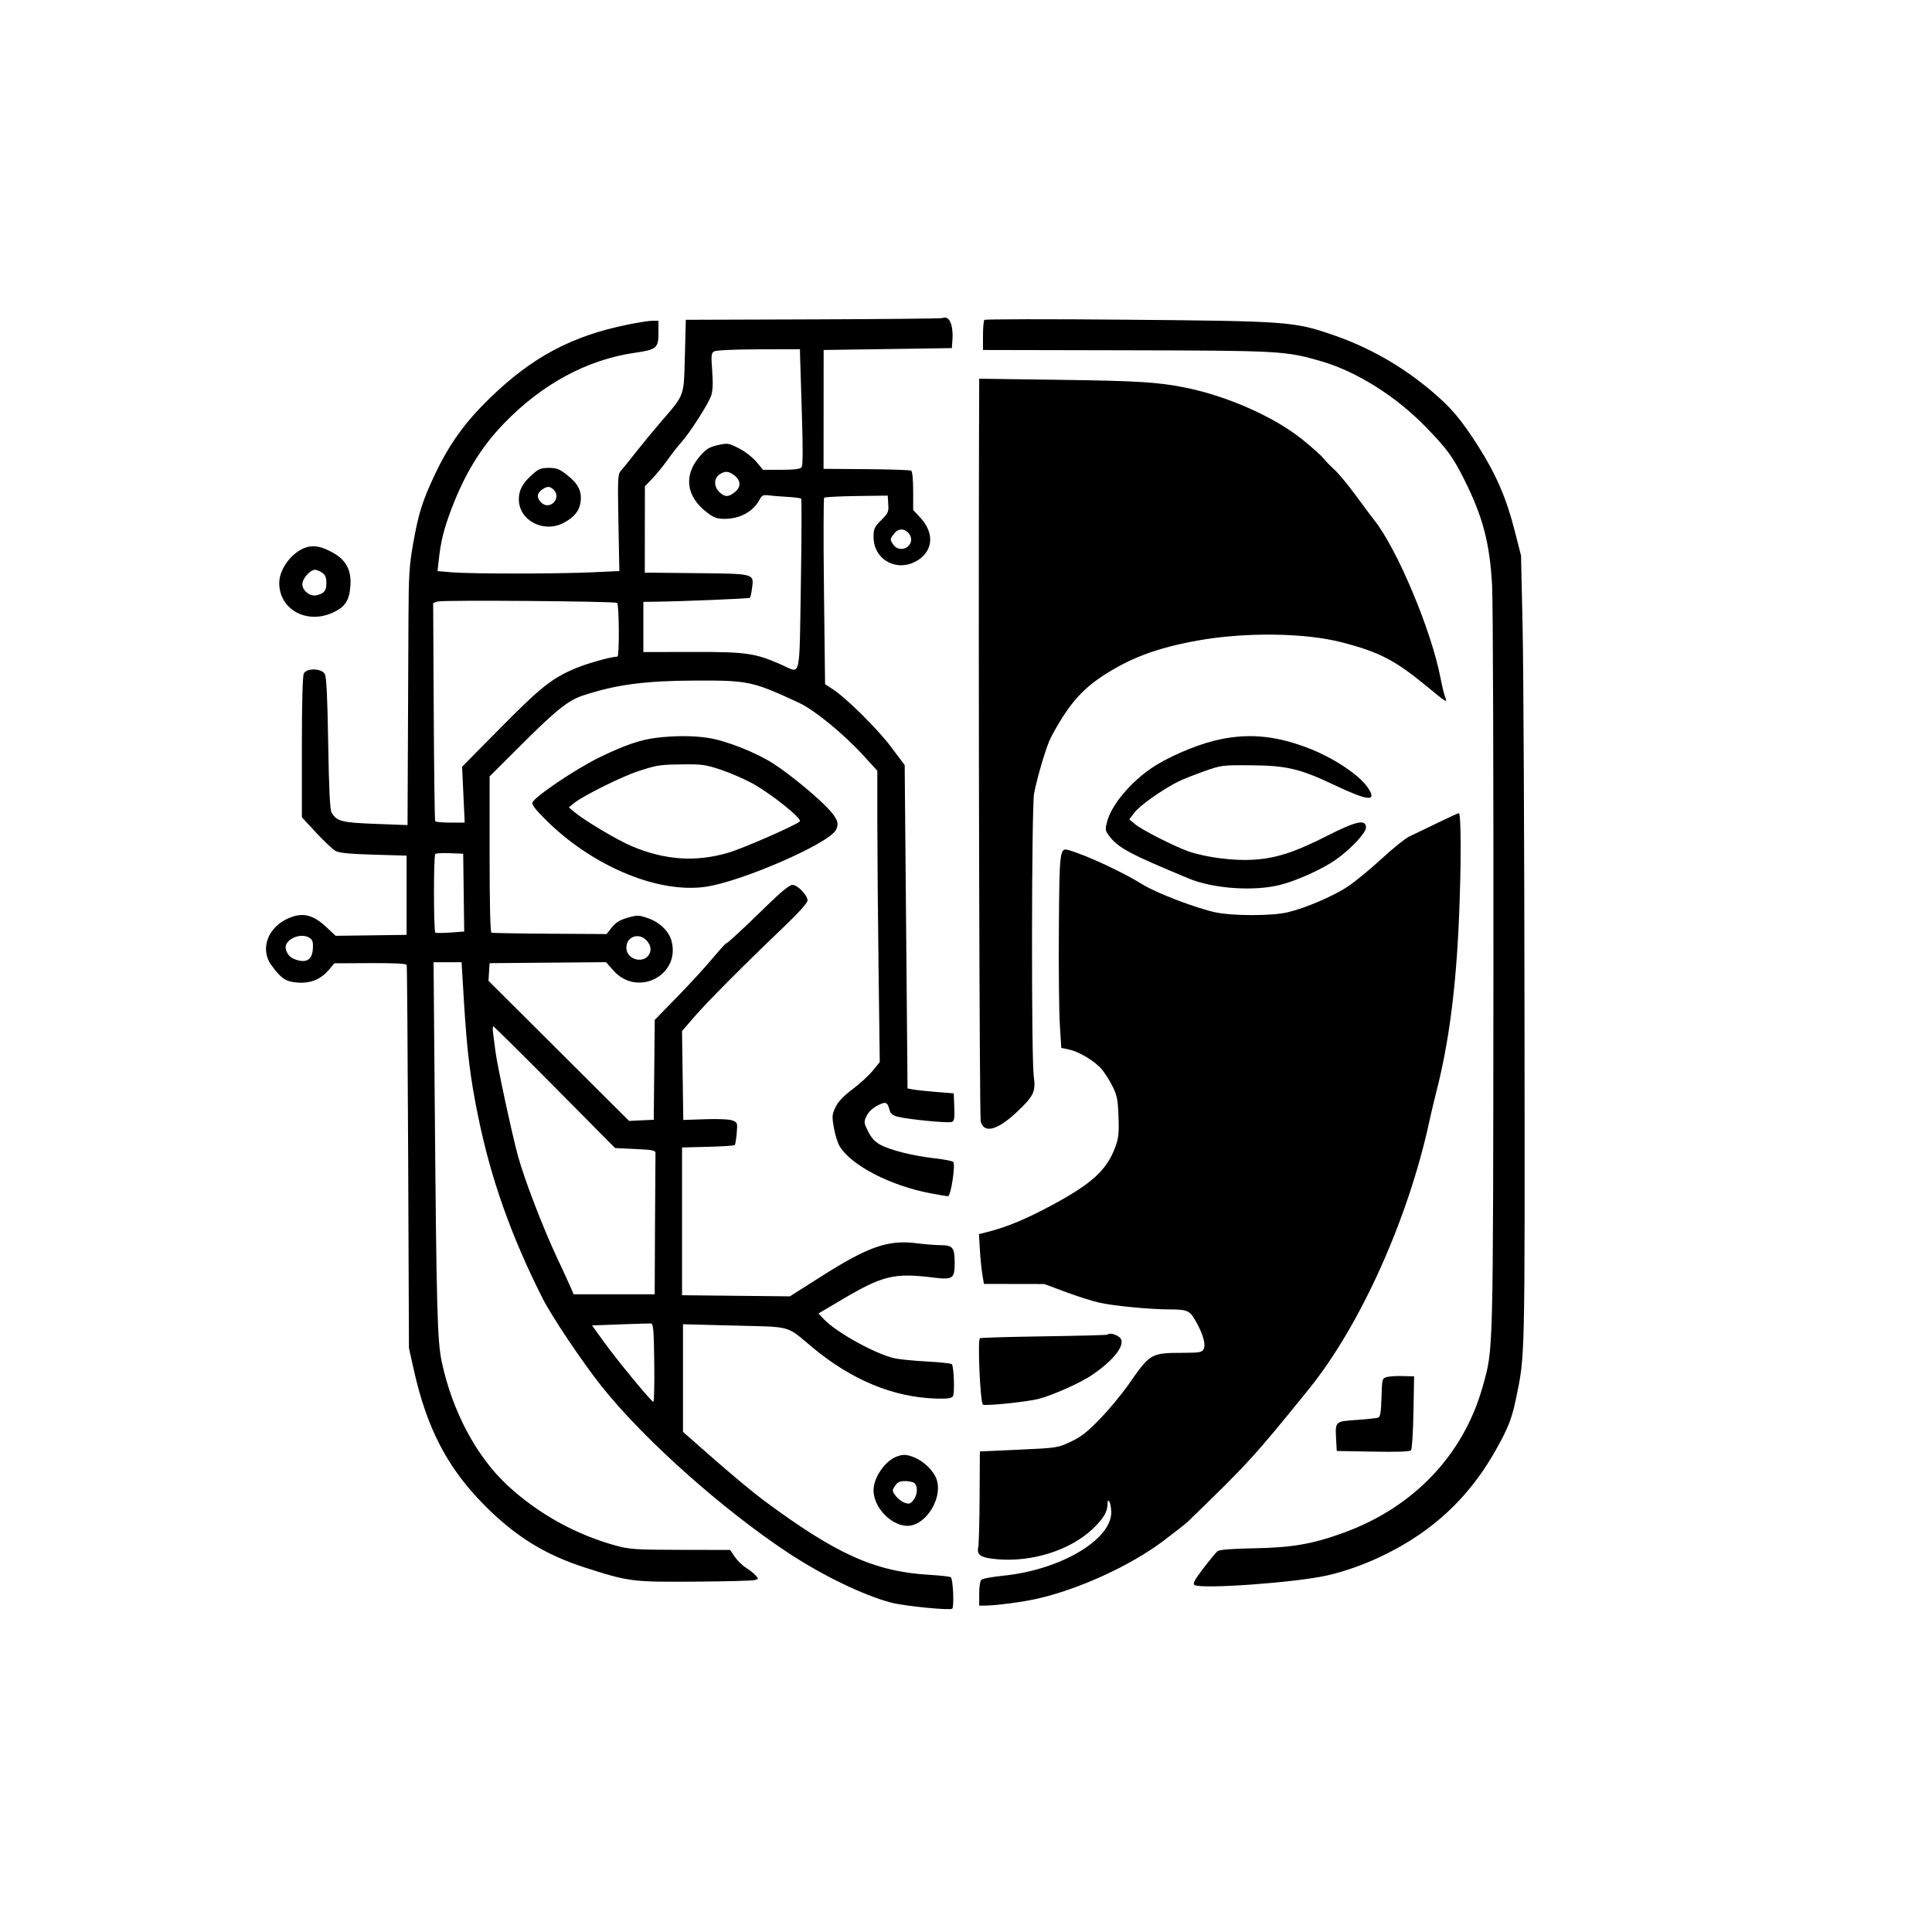
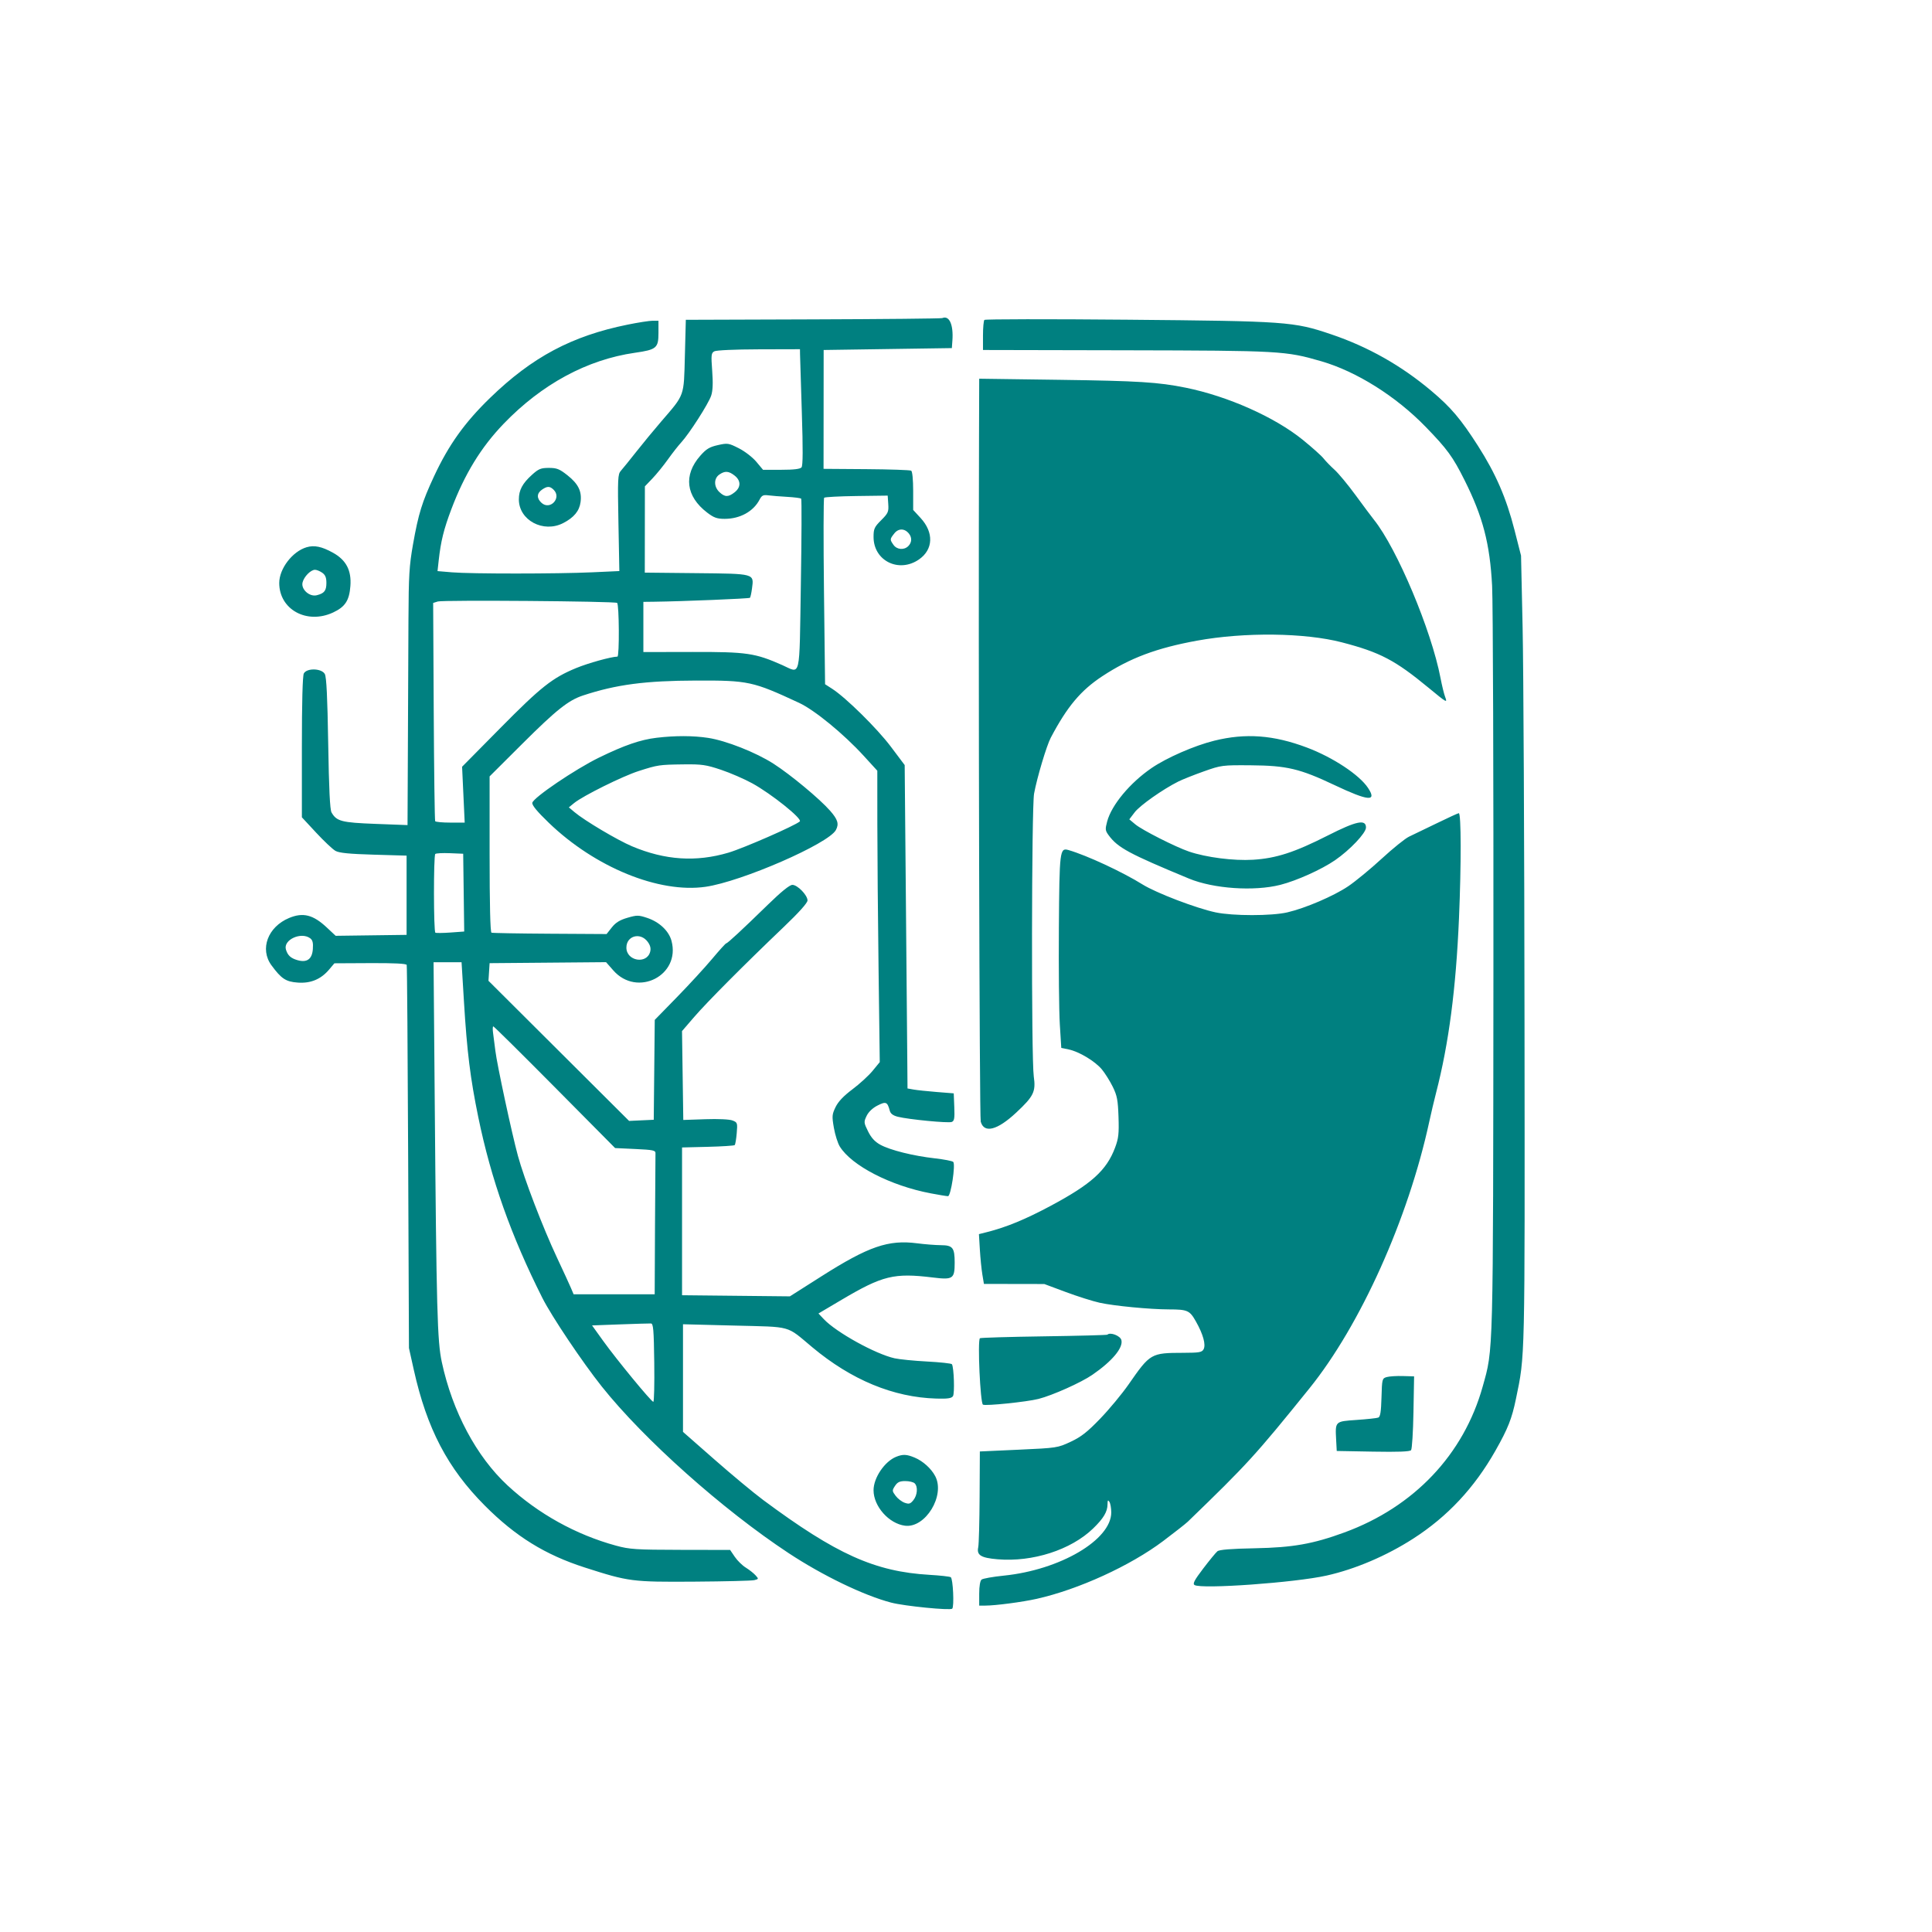
<svg xmlns="http://www.w3.org/2000/svg" id="svg" version="1.1" width="1024" height="1024">
-   <path d="M499.418 168.595 C 498.823 168.848,467.998 169.155,430.918 169.277 L 363.500 169.500 363.000 188.578 C 362.425 210.504,363.043 208.796,350.376 223.500 C 346.585 227.900,340.651 235.100,337.187 239.500 C 333.724 243.900,330.082 248.400,329.095 249.500 C 327.438 251.345,327.337 253.480,327.783 277.088 L 328.266 302.677 313.883 303.335 C 295.358 304.182,249.559 304.191,239.598 303.349 L 231.894 302.698 232.512 297.099 C 233.640 286.874,235.184 280.603,239.182 270.000 C 246.225 251.322,254.913 237.112,266.925 224.625 C 287.132 203.617,311.185 190.603,336.500 186.980 C 347.951 185.342,349.000 184.460,349.000 176.477 L 349.000 170.000 345.907 170.000 C 344.206 170.000,338.243 170.927,332.657 172.060 C 303.079 178.059,282.121 189.214,259.804 210.838 C 246.280 223.943,237.853 235.724,230.071 252.407 C 223.696 266.073,221.777 272.282,218.900 288.545 C 216.916 299.756,216.592 305.135,216.489 328.500 C 216.424 343.350,216.287 373.908,216.185 396.407 L 216.000 437.315 198.988 436.673 C 181.019 435.994,178.399 435.311,175.716 430.608 C 174.876 429.135,174.345 418.107,173.953 394.000 C 173.555 369.501,173.036 358.848,172.161 357.250 C 170.488 354.192,162.622 353.969,161.035 356.934 C 160.375 358.168,160.000 372.325,160.000 396.028 L 160.000 433.187 167.571 441.343 C 171.735 445.829,176.347 450.171,177.821 450.991 C 179.791 452.087,185.133 452.616,198.000 452.991 L 215.500 453.500 215.500 474.500 L 215.500 495.500 196.706 495.749 L 177.912 495.998 173.158 491.551 C 165.944 484.803,160.609 483.466,153.218 486.553 C 141.951 491.259,137.560 503.017,143.864 511.600 C 149.148 518.794,151.492 520.336,157.842 520.795 C 164.696 521.291,170.122 519.020,174.490 513.829 L 177.233 510.570 196.220 510.472 C 208.817 510.408,215.326 510.732,215.562 511.437 C 215.757 512.022,216.105 557.950,216.335 613.500 L 216.753 714.500 219.313 726.000 C 226.261 757.215,237.248 778.215,257.000 798.037 C 273.263 814.358,288.962 824.070,310.000 830.826 C 333.303 838.309,334.965 838.523,367.955 838.307 C 384.155 838.201,398.493 837.842,399.817 837.510 C 402.151 836.924,402.170 836.845,400.428 834.920 C 399.440 833.829,397.124 832.004,395.282 830.866 C 393.440 829.727,390.818 827.155,389.455 825.149 L 386.977 821.502 360.738 821.452 C 336.987 821.407,333.742 821.195,326.500 819.223 C 305.288 813.444,285.209 802.301,269.051 787.341 C 252.543 772.057,239.790 748.149,234.166 721.943 C 231.773 710.790,231.347 695.016,230.408 582.750 L 229.800 510.000 237.219 510.000 L 244.637 510.000 245.898 530.750 C 247.519 557.432,249.270 571.560,253.505 592.145 C 260.284 625.096,270.902 655.041,287.476 687.953 C 292.378 697.686,308.681 721.986,318.996 734.933 C 341.318 762.953,383.002 800.114,418.000 823.197 C 436.088 835.126,457.955 845.674,472.378 849.428 C 479.437 851.265,503.666 853.667,504.700 852.633 C 505.819 851.514,505.123 836.694,503.917 835.948 C 503.333 835.588,498.276 835.025,492.678 834.697 C 463.676 832.998,443.272 823.818,404.500 795.026 C 399.550 791.350,387.963 781.723,378.750 773.634 L 362.000 758.926 362.000 730.403 L 362.000 701.880 389.250 702.579 C 420.250 703.374,416.473 702.325,430.500 714.043 C 451.285 731.407,473.528 740.615,496.282 741.274 C 502.264 741.448,504.301 741.153,505.089 740.000 C 506.056 738.586,505.610 724.796,504.542 723.068 C 504.284 722.650,498.378 722.004,491.419 721.632 C 484.459 721.260,476.680 720.490,474.132 719.920 C 464.019 717.659,443.249 706.175,436.649 699.195 L 433.798 696.180 446.068 688.919 C 467.809 676.054,473.853 674.577,494.441 677.102 C 505.101 678.410,506.000 677.799,506.000 669.243 C 506.000 661.310,504.976 660.006,498.715 659.969 C 495.847 659.952,490.164 659.505,486.087 658.976 C 470.829 656.996,460.351 660.610,435.393 676.464 L 418.659 687.094 390.080 686.797 L 361.500 686.500 361.500 647.340 L 361.500 608.180 375.168 607.840 C 382.686 607.653,389.097 607.239,389.416 606.919 C 389.735 606.599,390.214 603.773,390.480 600.638 C 390.946 595.165,390.856 594.895,388.233 593.875 C 386.626 593.250,380.692 592.975,373.828 593.208 L 362.157 593.604 361.820 570.052 L 361.482 546.500 367.949 539.000 C 374.779 531.079,394.199 511.564,415.322 491.394 C 423.452 483.630,428.000 478.556,428.000 477.250 C 428.000 474.460,422.697 469.000,419.989 469.000 C 418.536 469.000,414.118 472.566,407.083 479.419 C 393.102 493.038,385.639 499.961,384.915 499.982 C 384.594 499.992,381.222 503.712,377.422 508.250 C 373.622 512.788,365.231 521.914,358.774 528.532 L 347.034 540.563 346.767 567.032 L 346.500 593.500 339.966 593.805 L 333.431 594.111 296.164 556.976 L 258.897 519.841 259.198 515.171 L 259.500 510.500 290.361 510.235 L 321.222 509.971 325.072 514.344 C 337.767 528.767,360.849 517.009,355.903 498.639 C 354.490 493.392,349.451 488.643,343.037 486.512 C 338.421 484.979,337.602 484.974,332.542 486.445 C 328.517 487.615,326.312 488.978,324.276 491.555 L 321.500 495.069 291.500 494.891 C 275.000 494.793,261.050 494.546,260.500 494.343 C 259.855 494.106,259.500 479.316,259.500 452.737 L 259.500 411.500 276.895 394.164 C 294.844 376.276,301.260 371.171,309.000 368.621 C 326.636 362.810,341.957 360.790,369.000 360.707 C 396.701 360.622,398.957 361.110,423.500 372.510 C 431.723 376.330,447.193 389.008,457.789 400.612 L 464.993 408.500 465.008 436.500 C 465.016 451.900,465.308 486.649,465.657 513.719 L 466.291 562.938 462.503 567.562 C 460.419 570.105,455.615 574.504,451.827 577.339 C 447.141 580.846,444.278 583.859,442.871 586.767 C 440.979 590.674,440.902 591.618,441.974 597.770 C 442.618 601.471,444.030 605.931,445.111 607.680 C 451.385 617.830,472.019 628.461,493.278 632.493 C 497.647 633.322,501.778 634.000,502.459 634.000 C 503.980 634.000,506.552 617.152,505.232 615.832 C 504.747 615.347,500.334 614.494,495.425 613.937 C 483.970 612.637,471.850 609.613,466.615 606.751 C 463.701 605.157,461.801 603.089,460.104 599.667 C 457.814 595.049,457.780 594.686,459.320 591.455 C 460.332 589.334,462.484 587.283,465.101 585.948 C 469.587 583.660,470.348 583.986,471.615 588.740 C 472.024 590.275,473.359 591.270,475.856 591.900 C 481.543 593.336,502.588 595.372,504.432 594.664 C 505.803 594.138,506.038 592.778,505.794 586.764 L 505.500 579.500 496.500 578.782 C 491.550 578.387,486.038 577.805,484.250 577.487 L 481.000 576.909 480.897 563.705 C 480.841 556.442,480.503 517.875,480.147 478.000 L 479.500 405.500 472.173 395.754 C 464.917 386.104,448.338 369.751,441.072 365.078 L 437.306 362.656 436.726 313.578 C 436.407 286.585,436.451 264.189,436.823 263.809 C 437.195 263.430,444.925 263.021,454.000 262.902 L 470.500 262.684 470.798 267.177 C 471.069 271.268,470.735 272.030,467.048 275.717 C 463.424 279.340,463.000 280.275,463.004 284.632 C 463.013 297.298,476.527 303.914,487.162 296.459 C 494.683 291.188,495.001 282.211,487.938 274.548 L 484.000 270.276 484.000 260.197 C 484.000 254.262,483.570 249.852,482.954 249.472 C 482.379 249.116,471.691 248.752,459.204 248.663 L 436.500 248.500 436.526 217.000 L 436.552 185.500 470.526 185.000 L 504.500 184.500 504.791 180.500 C 505.405 172.055,503.131 167.017,499.418 168.595 M521.750 169.556 C 521.337 169.984,521.000 173.746,521.000 177.917 L 521.001 185.500 596.750 185.660 C 678.710 185.834,681.364 185.983,700.294 191.468 C 718.968 196.880,739.886 210.021,755.617 226.225 C 767.086 238.039,770.015 242.053,776.243 254.500 C 785.968 273.934,789.667 288.116,790.849 310.500 C 791.314 319.300,791.625 411.775,791.541 516.000 C 791.375 721.158,791.547 714.534,785.854 734.908 C 775.789 770.925,749.472 798.697,712.588 812.224 C 695.938 818.331,685.211 820.227,665.123 820.613 C 652.368 820.858,646.285 821.348,645.242 822.214 C 644.415 822.901,641.039 827.008,637.739 831.342 C 633.061 837.488,632.045 839.414,633.121 840.096 C 636.736 842.385,686.421 838.828,703.133 835.082 C 718.312 831.681,734.820 824.643,749.000 815.528 C 767.221 803.816,781.457 788.590,792.620 768.875 C 799.252 757.162,801.303 751.984,803.474 741.472 C 808.349 717.873,808.209 724.010,808.024 541.500 C 807.929 447.450,807.475 353.400,807.016 332.500 L 806.181 294.500 802.711 280.894 C 798.395 263.969,792.798 251.076,783.358 236.311 C 774.275 222.104,769.040 215.933,758.644 207.178 C 742.651 193.709,725.110 183.806,705.500 177.174 C 685.657 170.463,682.040 170.204,597.500 169.449 C 556.250 169.080,522.163 169.128,521.750 169.556 M424.036 187.795 C 424.055 189.283,424.481 203.083,424.981 218.463 C 425.619 238.082,425.572 246.810,424.823 247.713 C 424.087 248.600,420.749 249.000,414.089 249.000 L 404.424 249.000 400.862 244.740 C 398.892 242.383,394.752 239.190,391.596 237.593 C 386.147 234.836,385.647 234.761,380.473 235.919 C 376.054 236.908,374.336 237.947,371.160 241.556 C 362.132 251.812,363.505 263.063,374.839 271.708 C 378.378 274.407,380.048 275.000,384.110 275.000 C 392.228 275.000,399.323 271.088,402.589 264.812 C 403.763 262.556,404.511 262.191,407.244 262.544 C 409.035 262.776,413.552 263.137,417.282 263.348 C 421.012 263.559,424.322 263.988,424.636 264.303 C 424.950 264.617,424.875 285.152,424.468 309.937 C 423.627 361.187,424.621 356.933,414.531 352.471 C 400.213 346.139,395.814 345.495,367.250 345.552 L 341.000 345.604 341.000 332.302 L 341.000 319.000 346.750 318.929 C 361.696 318.743,397.043 317.290,397.490 316.844 C 397.766 316.568,398.254 314.353,398.574 311.921 C 399.628 303.921,400.299 304.107,369.127 303.784 L 341.754 303.500 341.779 280.637 L 341.805 257.775 345.765 253.637 C 347.943 251.362,351.650 246.800,354.003 243.500 C 356.356 240.200,359.529 236.150,361.053 234.500 C 365.336 229.863,375.536 213.940,376.931 209.711 C 377.802 207.070,377.968 203.090,377.480 196.573 C 376.850 188.174,376.962 187.120,378.581 186.214 C 379.630 185.627,389.501 185.182,402.192 185.148 L 424.000 185.091 424.036 187.795 M518.905 231.112 C 518.529 351.888,519.126 592.049,519.809 594.500 C 521.578 600.855,528.574 599.077,538.585 589.727 C 547.912 581.016,549.075 578.621,547.917 570.500 C 546.579 561.117,546.729 427.939,548.085 420.615 C 549.658 412.118,554.709 395.206,556.929 391.000 C 565.642 374.492,572.805 365.944,584.235 358.414 C 598.865 348.776,613.016 343.464,634.466 339.558 C 659.640 334.974,691.588 335.349,711.231 340.458 C 731.469 345.722,739.428 349.894,757.177 364.545 C 766.940 372.604,767.243 372.770,765.938 369.337 C 765.357 367.809,764.264 363.329,763.508 359.380 C 758.661 334.044,740.460 290.756,728.240 275.500 C 726.918 273.850,722.548 268.000,718.528 262.500 C 714.509 257.000,709.478 250.925,707.349 249.000 C 705.220 247.075,702.583 244.356,701.489 242.959 C 700.395 241.561,695.450 237.134,690.500 233.120 C 675.668 221.094,650.846 210.035,628.500 205.496 C 614.003 202.552,603.343 201.883,561.750 201.312 L 519.000 200.725 518.905 231.112 M281.938 251.675 C 276.895 256.231,274.999 259.792,275.004 264.700 C 275.015 275.742,287.966 282.659,298.500 277.249 C 304.191 274.326,307.078 270.837,307.711 266.117 C 308.473 260.437,306.526 256.462,300.744 251.892 C 296.538 248.567,295.106 248.000,290.913 248.000 C 286.665 248.000,285.459 248.494,281.938 251.675 M389.365 252.073 C 392.763 254.746,392.763 258.254,389.365 260.927 C 386.014 263.563,384.204 263.541,381.314 260.826 C 378.316 258.008,378.272 253.623,381.223 251.557 C 384.204 249.468,386.217 249.596,389.365 252.073 M293.483 259.626 C 297.800 263.942,291.555 270.622,287.030 266.527 C 284.381 264.130,284.454 261.496,287.223 259.557 C 290.047 257.579,291.451 257.594,293.483 259.626 M481.750 282.819 C 483.448 284.942,483.321 287.536,481.429 289.429 C 479.173 291.684,475.372 291.370,473.557 288.777 C 471.582 285.959,471.595 285.784,473.999 282.728 C 476.188 279.945,479.483 279.984,481.750 282.819 M162.500 290.051 C 154.987 292.281,148.000 301.413,148.000 309.000 C 148.000 323.079,162.649 331.102,176.542 324.633 C 182.949 321.649,185.134 318.304,185.715 310.590 C 186.339 302.309,183.470 296.832,176.475 292.950 C 170.559 289.667,166.575 288.841,162.500 290.051 M170.777 303.557 C 172.415 304.703,173.000 306.120,173.000 308.934 C 173.000 313.080,171.905 314.484,167.885 315.493 C 164.026 316.461,159.450 312.329,160.361 308.699 C 161.137 305.604,164.691 302.000,166.966 302.000 C 167.840 302.000,169.555 302.701,170.777 303.557 M327.082 319.551 C 328.174 320.225,328.338 347.992,327.250 348.017 C 323.844 348.096,311.778 351.445,305.362 354.093 C 292.779 359.285,286.730 364.069,265.209 385.853 L 244.918 406.391 245.607 421.195 L 246.297 436.000 238.707 436.000 C 234.533 436.000,230.909 435.661,230.653 435.248 C 230.397 434.834,230.052 408.637,229.885 377.033 L 229.582 319.571 232.041 318.803 C 234.791 317.945,325.640 318.659,327.082 319.551 M348.000 391.035 C 339.459 392.049,330.940 394.984,317.500 401.541 C 304.922 407.678,282.674 422.751,282.144 425.495 C 281.901 426.755,284.660 430.103,290.877 436.094 C 315.398 459.722,349.290 473.564,373.945 470.022 C 393.019 467.281,439.156 447.182,443.042 439.921 C 444.769 436.695,444.059 434.348,439.943 429.673 C 434.377 423.349,419.063 410.628,410.000 404.800 C 400.686 398.809,384.814 392.539,375.308 391.093 C 367.344 389.883,357.873 389.862,348.000 391.035 M643.565 392.589 C 633.041 395.194,618.331 401.620,610.322 407.111 C 598.881 414.955,589.151 426.666,586.814 435.407 C 585.707 439.545,585.784 440.236,587.635 442.738 C 592.505 449.321,598.325 452.458,630.174 465.665 C 643.147 471.045,664.684 472.524,678.590 468.990 C 687.265 466.785,700.447 460.853,707.589 455.939 C 715.509 450.490,724.000 441.521,724.000 438.604 C 724.000 434.078,718.943 435.128,703.836 442.794 C 686.145 451.770,676.384 454.938,664.118 455.686 C 653.882 456.309,639.337 454.449,630.201 451.347 C 623.098 448.936,605.373 439.957,601.758 436.940 L 598.558 434.268 601.414 430.523 C 604.176 426.903,616.287 418.363,624.500 414.245 C 626.700 413.142,632.775 410.723,638.000 408.870 C 647.317 405.565,647.799 405.502,663.000 405.623 C 682.021 405.775,688.941 407.411,707.258 416.086 C 725.314 424.638,729.982 425.044,725.100 417.638 C 720.517 410.687,706.470 401.404,692.676 396.213 C 674.996 389.558,660.217 388.468,643.565 392.589 M382.134 407.992 C 387.045 409.637,394.494 412.866,398.688 415.168 C 408.854 420.747,425.426 434.026,423.911 435.379 C 421.434 437.590,394.098 449.557,386.120 451.922 C 368.950 457.013,352.472 455.928,334.990 448.555 C 327.264 445.296,309.846 434.952,304.500 430.447 L 301.500 427.918 304.310 425.624 C 308.982 421.809,329.974 411.399,338.500 408.669 C 348.718 405.398,349.385 405.299,362.352 405.136 C 371.960 405.016,374.229 405.343,382.134 407.992 M761.497 436.361 C 755.449 439.310,748.846 442.495,746.823 443.440 C 744.801 444.385,738.276 449.643,732.323 455.125 C 726.371 460.607,718.357 467.202,714.515 469.780 C 706.803 474.954,691.878 481.349,682.329 483.571 C 673.990 485.512,653.432 485.514,644.298 483.576 C 634.055 481.402,612.796 473.283,605.606 468.798 C 594.976 462.168,576.043 453.366,566.391 450.567 C 561.691 449.203,561.519 450.575,561.226 491.902 C 561.075 513.131,561.300 536.106,561.726 542.958 L 562.500 555.415 566.409 556.225 C 571.933 557.369,580.413 562.468,584.013 566.810 C 585.695 568.840,588.289 572.975,589.777 576.000 C 592.087 580.695,592.534 583.037,592.833 592.000 C 593.130 600.903,592.852 603.380,591.008 608.282 C 586.464 620.359,578.464 627.583,556.818 639.153 C 543.422 646.313,533.429 650.433,523.178 653.024 L 518.856 654.116 519.345 662.308 C 519.614 666.814,520.209 672.750,520.667 675.500 L 521.500 680.500 537.500 680.529 L 553.500 680.557 564.886 684.798 C 571.149 687.130,579.249 689.691,582.886 690.489 C 590.568 692.175,609.398 693.986,619.500 694.010 C 629.446 694.034,630.539 694.522,633.865 700.415 C 637.704 707.218,639.220 712.720,637.924 715.143 C 637.061 716.754,635.643 717.003,627.215 717.024 C 609.980 717.066,609.663 717.249,598.185 733.758 C 594.712 738.753,587.962 746.898,583.185 751.858 C 576.282 759.026,573.064 761.549,567.500 764.156 C 560.601 767.387,560.202 767.448,539.921 768.370 L 519.341 769.305 519.213 793.322 C 519.142 806.531,518.817 818.557,518.490 820.045 C 517.565 824.256,519.862 825.695,528.714 826.450 C 547.260 828.032,567.614 821.484,579.328 810.165 C 584.884 804.797,586.994 801.267,587.015 797.300 C 587.027 795.125,587.247 794.835,588.000 796.000 C 588.533 796.825,588.976 799.335,588.985 801.579 C 589.039 816.134,561.945 832.082,532.000 835.122 C 526.225 835.708,520.938 836.651,520.250 837.216 C 519.488 837.843,519.000 840.736,519.000 844.622 L 519.000 851.000 522.276 851.000 C 527.581 851.000,541.952 849.105,549.500 847.410 C 571.639 842.438,599.049 829.908,616.509 816.779 C 622.564 812.225,628.450 807.600,629.588 806.500 C 661.191 775.960,665.342 771.409,694.027 735.854 C 721.076 702.326,746.426 645.908,757.542 594.500 C 758.493 590.100,760.132 583.165,761.184 579.088 C 767.903 553.049,771.690 524.133,773.297 486.601 C 774.517 458.099,774.467 431.000,773.193 431.000 C 772.809 431.000,767.546 433.412,761.497 436.361 M245.770 473.114 L 246.040 493.728 238.770 494.257 C 234.771 494.548,231.162 494.582,230.750 494.334 C 229.798 493.760,229.756 453.577,230.706 452.627 C 231.095 452.239,234.582 452.051,238.456 452.210 L 245.500 452.500 245.770 473.114 M164.377 497.286 C 165.700 498.254,166.057 499.674,165.818 503.013 C 165.435 508.365,162.700 510.348,157.685 508.910 C 154.103 507.882,152.482 506.393,151.545 503.267 C 150.017 498.168,159.524 493.738,164.377 497.286 M343.281 499.163 C 344.643 500.994,345.060 502.625,344.618 504.384 C 342.897 511.243,332.000 509.406,332.000 502.257 C 332.000 495.972,339.401 493.942,343.281 499.163 M294.058 576.250 L 326.022 608.500 336.761 609.000 C 346.174 609.438,347.490 609.716,347.417 611.250 C 347.371 612.212,347.258 629.425,347.167 649.500 L 347.000 686.000 325.513 686.000 L 304.027 686.000 302.655 682.750 C 301.901 680.962,298.537 673.650,295.179 666.500 C 287.737 650.649,277.830 624.818,274.492 612.561 C 271.267 600.715,263.392 564.033,262.564 557.000 C 262.208 553.975,261.671 549.813,261.370 547.750 C 261.070 545.688,261.110 544.000,261.459 544.000 C 261.808 544.000,276.478 558.513,294.058 576.250 M346.770 722.263 C 346.919 733.668,346.694 742.999,346.270 742.997 C 345.221 742.993,326.867 720.685,319.650 710.641 L 313.800 702.500 328.650 701.951 C 336.818 701.649,344.175 701.429,345.000 701.464 C 346.274 701.517,346.541 704.650,346.770 722.263 M586.917 707.404 C 586.688 707.626,571.514 708.025,553.198 708.290 C 534.882 708.554,519.661 709.006,519.373 709.293 C 518.056 710.610,519.564 743.613,520.981 744.489 C 522.276 745.288,544.263 743.027,550.417 741.461 C 557.851 739.570,572.962 732.809,578.949 728.695 C 589.465 721.471,595.423 714.335,594.354 710.246 C 593.756 707.958,588.440 705.927,586.917 707.404 M735.000 729.872 C 732.571 730.566,732.492 730.874,732.216 740.699 C 732.002 748.317,731.582 750.947,730.512 751.357 C 729.731 751.657,724.563 752.214,719.029 752.595 C 707.508 753.389,707.656 753.243,708.194 763.314 L 708.500 769.044 727.736 769.392 C 741.103 769.633,747.254 769.398,747.898 768.620 C 748.408 768.004,748.976 758.950,749.162 748.500 L 749.500 729.500 743.500 729.329 C 740.200 729.234,736.375 729.479,735.000 729.872 M475.021 772.116 C 468.879 774.566,463.000 783.244,463.000 789.858 C 463.000 798.390,471.147 807.573,479.677 808.656 C 490.478 810.027,501.067 792.696,495.705 782.424 C 493.588 778.369,489.190 774.394,484.782 772.553 C 480.565 770.791,478.565 770.702,475.021 772.116 M484.800 786.200 C 486.597 787.997,486.248 792.473,484.105 795.119 C 482.492 797.110,481.798 797.313,479.457 796.480 C 477.943 795.941,475.802 794.288,474.700 792.807 C 472.800 790.256,472.783 789.980,474.371 787.557 C 475.678 785.561,476.875 785.000,479.823 785.000 C 481.900 785.000,484.140 785.540,484.800 786.200 " stroke="none" fill="black" fill-rule="evenodd" />
+   <path d="M499.418 168.595 C 498.823 168.848,467.998 169.155,430.918 169.277 L 363.500 169.500 363.000 188.578 C 362.425 210.504,363.043 208.796,350.376 223.500 C 346.585 227.900,340.651 235.100,337.187 239.500 C 333.724 243.900,330.082 248.400,329.095 249.500 C 327.438 251.345,327.337 253.480,327.783 277.088 L 328.266 302.677 313.883 303.335 C 295.358 304.182,249.559 304.191,239.598 303.349 L 231.894 302.698 232.512 297.099 C 233.640 286.874,235.184 280.603,239.182 270.000 C 246.225 251.322,254.913 237.112,266.925 224.625 C 287.132 203.617,311.185 190.603,336.500 186.980 C 347.951 185.342,349.000 184.460,349.000 176.477 L 349.000 170.000 345.907 170.000 C 344.206 170.000,338.243 170.927,332.657 172.060 C 303.079 178.059,282.121 189.214,259.804 210.838 C 246.280 223.943,237.853 235.724,230.071 252.407 C 223.696 266.073,221.777 272.282,218.900 288.545 C 216.916 299.756,216.592 305.135,216.489 328.500 C 216.424 343.350,216.287 373.908,216.185 396.407 L 216.000 437.315 198.988 436.673 C 181.019 435.994,178.399 435.311,175.716 430.608 C 174.876 429.135,174.345 418.107,173.953 394.000 C 173.555 369.501,173.036 358.848,172.161 357.250 C 170.488 354.192,162.622 353.969,161.035 356.934 C 160.375 358.168,160.000 372.325,160.000 396.028 L 160.000 433.187 167.571 441.343 C 171.735 445.829,176.347 450.171,177.821 450.991 C 179.791 452.087,185.133 452.616,198.000 452.991 L 215.500 453.500 215.500 474.500 L 215.500 495.500 196.706 495.749 L 177.912 495.998 173.158 491.551 C 165.944 484.803,160.609 483.466,153.218 486.553 C 141.951 491.259,137.560 503.017,143.864 511.600 C 149.148 518.794,151.492 520.336,157.842 520.795 C 164.696 521.291,170.122 519.020,174.490 513.829 L 177.233 510.570 196.220 510.472 C 208.817 510.408,215.326 510.732,215.562 511.437 C 215.757 512.022,216.105 557.950,216.335 613.500 L 216.753 714.500 219.313 726.000 C 226.261 757.215,237.248 778.215,257.000 798.037 C 273.263 814.358,288.962 824.070,310.000 830.826 C 333.303 838.309,334.965 838.523,367.955 838.307 C 384.155 838.201,398.493 837.842,399.817 837.510 C 402.151 836.924,402.170 836.845,400.428 834.920 C 399.440 833.829,397.124 832.004,395.282 830.866 C 393.440 829.727,390.818 827.155,389.455 825.149 L 386.977 821.502 360.738 821.452 C 336.987 821.407,333.742 821.195,326.500 819.223 C 305.288 813.444,285.209 802.301,269.051 787.341 C 252.543 772.057,239.790 748.149,234.166 721.943 C 231.773 710.790,231.347 695.016,230.408 582.750 L 229.800 510.000 237.219 510.000 L 244.637 510.000 245.898 530.750 C 247.519 557.432,249.270 571.560,253.505 592.145 C 260.284 625.096,270.902 655.041,287.476 687.953 C 292.378 697.686,308.681 721.986,318.996 734.933 C 341.318 762.953,383.002 800.114,418.000 823.197 C 436.088 835.126,457.955 845.674,472.378 849.428 C 479.437 851.265,503.666 853.667,504.700 852.633 C 505.819 851.514,505.123 836.694,503.917 835.948 C 503.333 835.588,498.276 835.025,492.678 834.697 C 463.676 832.998,443.272 823.818,404.500 795.026 C 399.550 791.350,387.963 781.723,378.750 773.634 L 362.000 758.926 362.000 730.403 L 362.000 701.880 389.250 702.579 C 420.250 703.374,416.473 702.325,430.500 714.043 C 451.285 731.407,473.528 740.615,496.282 741.274 C 502.264 741.448,504.301 741.153,505.089 740.000 C 506.056 738.586,505.610 724.796,504.542 723.068 C 504.284 722.650,498.378 722.004,491.419 721.632 C 484.459 721.260,476.680 720.490,474.132 719.920 C 464.019 717.659,443.249 706.175,436.649 699.195 L 433.798 696.180 446.068 688.919 C 467.809 676.054,473.853 674.577,494.441 677.102 C 505.101 678.410,506.000 677.799,506.000 669.243 C 506.000 661.310,504.976 660.006,498.715 659.969 C 495.847 659.952,490.164 659.505,486.087 658.976 C 470.829 656.996,460.351 660.610,435.393 676.464 L 418.659 687.094 390.080 686.797 L 361.500 686.500 361.500 647.340 L 361.500 608.180 375.168 607.840 C 382.686 607.653,389.097 607.239,389.416 606.919 C 389.735 606.599,390.214 603.773,390.480 600.638 C 390.946 595.165,390.856 594.895,388.233 593.875 C 386.626 593.250,380.692 592.975,373.828 593.208 L 362.157 593.604 361.820 570.052 L 361.482 546.500 367.949 539.000 C 374.779 531.079,394.199 511.564,415.322 491.394 C 423.452 483.630,428.000 478.556,428.000 477.250 C 428.000 474.460,422.697 469.000,419.989 469.000 C 418.536 469.000,414.118 472.566,407.083 479.419 C 393.102 493.038,385.639 499.961,384.915 499.982 C 384.594 499.992,381.222 503.712,377.422 508.250 C 373.622 512.788,365.231 521.914,358.774 528.532 L 347.034 540.563 346.767 567.032 L 346.500 593.500 339.966 593.805 L 333.431 594.111 296.164 556.976 L 258.897 519.841 259.198 515.171 L 259.500 510.500 290.361 510.235 L 321.222 509.971 325.072 514.344 C 337.767 528.767,360.849 517.009,355.903 498.639 C 354.490 493.392,349.451 488.643,343.037 486.512 C 338.421 484.979,337.602 484.974,332.542 486.445 C 328.517 487.615,326.312 488.978,324.276 491.555 L 321.500 495.069 291.500 494.891 C 275.000 494.793,261.050 494.546,260.500 494.343 C 259.855 494.106,259.500 479.316,259.500 452.737 L 259.500 411.500 276.895 394.164 C 294.844 376.276,301.260 371.171,309.000 368.621 C 326.636 362.810,341.957 360.790,369.000 360.707 C 396.701 360.622,398.957 361.110,423.500 372.510 C 431.723 376.330,447.193 389.008,457.789 400.612 L 464.993 408.500 465.008 436.500 C 465.016 451.900,465.308 486.649,465.657 513.719 L 466.291 562.938 462.503 567.562 C 460.419 570.105,455.615 574.504,451.827 577.339 C 447.141 580.846,444.278 583.859,442.871 586.767 C 440.979 590.674,440.902 591.618,441.974 597.770 C 442.618 601.471,444.030 605.931,445.111 607.680 C 451.385 617.830,472.019 628.461,493.278 632.493 C 497.647 633.322,501.778 634.000,502.459 634.000 C 503.980 634.000,506.552 617.152,505.232 615.832 C 504.747 615.347,500.334 614.494,495.425 613.937 C 483.970 612.637,471.850 609.613,466.615 606.751 C 463.701 605.157,461.801 603.089,460.104 599.667 C 457.814 595.049,457.780 594.686,459.320 591.455 C 460.332 589.334,462.484 587.283,465.101 585.948 C 469.587 583.660,470.348 583.986,471.615 588.740 C 472.024 590.275,473.359 591.270,475.856 591.900 C 481.543 593.336,502.588 595.372,504.432 594.664 C 505.803 594.138,506.038 592.778,505.794 586.764 L 505.500 579.500 496.500 578.782 C 491.550 578.387,486.038 577.805,484.250 577.487 L 481.000 576.909 480.897 563.705 C 480.841 556.442,480.503 517.875,480.147 478.000 L 479.500 405.500 472.173 395.754 C 464.917 386.104,448.338 369.751,441.072 365.078 L 437.306 362.656 436.726 313.578 C 436.407 286.585,436.451 264.189,436.823 263.809 C 437.195 263.430,444.925 263.021,454.000 262.902 L 470.500 262.684 470.798 267.177 C 471.069 271.268,470.735 272.030,467.048 275.717 C 463.424 279.340,463.000 280.275,463.004 284.632 C 463.013 297.298,476.527 303.914,487.162 296.459 C 494.683 291.188,495.001 282.211,487.938 274.548 L 484.000 270.276 484.000 260.197 C 484.000 254.262,483.570 249.852,482.954 249.472 C 482.379 249.116,471.691 248.752,459.204 248.663 L 436.500 248.500 436.526 217.000 L 436.552 185.500 470.526 185.000 L 504.500 184.500 504.791 180.500 C 505.405 172.055,503.131 167.017,499.418 168.595 M521.750 169.556 C 521.337 169.984,521.000 173.746,521.000 177.917 L 521.001 185.500 596.750 185.660 C 678.710 185.834,681.364 185.983,700.294 191.468 C 718.968 196.880,739.886 210.021,755.617 226.225 C 767.086 238.039,770.015 242.053,776.243 254.500 C 785.968 273.934,789.667 288.116,790.849 310.500 C 791.314 319.300,791.625 411.775,791.541 516.000 C 791.375 721.158,791.547 714.534,785.854 734.908 C 775.789 770.925,749.472 798.697,712.588 812.224 C 695.938 818.331,685.211 820.227,665.123 820.613 C 652.368 820.858,646.285 821.348,645.242 822.214 C 644.415 822.901,641.039 827.008,637.739 831.342 C 633.061 837.488,632.045 839.414,633.121 840.096 C 636.736 842.385,686.421 838.828,703.133 835.082 C 718.312 831.681,734.820 824.643,749.000 815.528 C 767.221 803.816,781.457 788.590,792.620 768.875 C 799.252 757.162,801.303 751.984,803.474 741.472 C 808.349 717.873,808.209 724.010,808.024 541.500 C 807.929 447.450,807.475 353.400,807.016 332.500 L 806.181 294.500 802.711 280.894 C 798.395 263.969,792.798 251.076,783.358 236.311 C 774.275 222.104,769.040 215.933,758.644 207.178 C 742.651 193.709,725.110 183.806,705.500 177.174 C 685.657 170.463,682.040 170.204,597.500 169.449 C 556.250 169.080,522.163 169.128,521.750 169.556 M424.036 187.795 C 424.055 189.283,424.481 203.083,424.981 218.463 C 425.619 238.082,425.572 246.810,424.823 247.713 C 424.087 248.600,420.749 249.000,414.089 249.000 L 404.424 249.000 400.862 244.740 C 398.892 242.383,394.752 239.190,391.596 237.593 C 386.147 234.836,385.647 234.761,380.473 235.919 C 376.054 236.908,374.336 237.947,371.160 241.556 C 362.132 251.812,363.505 263.063,374.839 271.708 C 378.378 274.407,380.048 275.000,384.110 275.000 C 392.228 275.000,399.323 271.088,402.589 264.812 C 403.763 262.556,404.511 262.191,407.244 262.544 C 409.035 262.776,413.552 263.137,417.282 263.348 C 421.012 263.559,424.322 263.988,424.636 264.303 C 424.950 264.617,424.875 285.152,424.468 309.937 C 423.627 361.187,424.621 356.933,414.531 352.471 C 400.213 346.139,395.814 345.495,367.250 345.552 L 341.000 345.604 341.000 332.302 L 341.000 319.000 346.750 318.929 C 361.696 318.743,397.043 317.290,397.490 316.844 C 397.766 316.568,398.254 314.353,398.574 311.921 C 399.628 303.921,400.299 304.107,369.127 303.784 L 341.754 303.500 341.779 280.637 L 341.805 257.775 345.765 253.637 C 347.943 251.362,351.650 246.800,354.003 243.500 C 356.356 240.200,359.529 236.150,361.053 234.500 C 365.336 229.863,375.536 213.940,376.931 209.711 C 377.802 207.070,377.968 203.090,377.480 196.573 C 376.850 188.174,376.962 187.120,378.581 186.214 C 379.630 185.627,389.501 185.182,402.192 185.148 L 424.000 185.091 424.036 187.795 M518.905 231.112 C 518.529 351.888,519.126 592.049,519.809 594.500 C 521.578 600.855,528.574 599.077,538.585 589.727 C 547.912 581.016,549.075 578.621,547.917 570.500 C 546.579 561.117,546.729 427.939,548.085 420.615 C 549.658 412.118,554.709 395.206,556.929 391.000 C 565.642 374.492,572.805 365.944,584.235 358.414 C 598.865 348.776,613.016 343.464,634.466 339.558 C 659.640 334.974,691.588 335.349,711.231 340.458 C 731.469 345.722,739.428 349.894,757.177 364.545 C 766.940 372.604,767.243 372.770,765.938 369.337 C 765.357 367.809,764.264 363.329,763.508 359.380 C 758.661 334.044,740.460 290.756,728.240 275.500 C 726.918 273.850,722.548 268.000,718.528 262.500 C 714.509 257.000,709.478 250.925,707.349 249.000 C 705.220 247.075,702.583 244.356,701.489 242.959 C 700.395 241.561,695.450 237.134,690.500 233.120 C 675.668 221.094,650.846 210.035,628.500 205.496 C 614.003 202.552,603.343 201.883,561.750 201.312 L 519.000 200.725 518.905 231.112 M281.938 251.675 C 276.895 256.231,274.999 259.792,275.004 264.700 C 275.015 275.742,287.966 282.659,298.500 277.249 C 304.191 274.326,307.078 270.837,307.711 266.117 C 308.473 260.437,306.526 256.462,300.744 251.892 C 296.538 248.567,295.106 248.000,290.913 248.000 C 286.665 248.000,285.459 248.494,281.938 251.675 M389.365 252.073 C 392.763 254.746,392.763 258.254,389.365 260.927 C 386.014 263.563,384.204 263.541,381.314 260.826 C 378.316 258.008,378.272 253.623,381.223 251.557 C 384.204 249.468,386.217 249.596,389.365 252.073 M293.483 259.626 C 297.800 263.942,291.555 270.622,287.030 266.527 C 284.381 264.130,284.454 261.496,287.223 259.557 C 290.047 257.579,291.451 257.594,293.483 259.626 M481.750 282.819 C 483.448 284.942,483.321 287.536,481.429 289.429 C 479.173 291.684,475.372 291.370,473.557 288.777 C 471.582 285.959,471.595 285.784,473.999 282.728 C 476.188 279.945,479.483 279.984,481.750 282.819 M162.500 290.051 C 154.987 292.281,148.000 301.413,148.000 309.000 C 148.000 323.079,162.649 331.102,176.542 324.633 C 182.949 321.649,185.134 318.304,185.715 310.590 C 186.339 302.309,183.470 296.832,176.475 292.950 C 170.559 289.667,166.575 288.841,162.500 290.051 M170.777 303.557 C 172.415 304.703,173.000 306.120,173.000 308.934 C 173.000 313.080,171.905 314.484,167.885 315.493 C 164.026 316.461,159.450 312.329,160.361 308.699 C 161.137 305.604,164.691 302.000,166.966 302.000 C 167.840 302.000,169.555 302.701,170.777 303.557 M327.082 319.551 C 328.174 320.225,328.338 347.992,327.250 348.017 C 323.844 348.096,311.778 351.445,305.362 354.093 C 292.779 359.285,286.730 364.069,265.209 385.853 L 244.918 406.391 245.607 421.195 L 246.297 436.000 238.707 436.000 C 234.533 436.000,230.909 435.661,230.653 435.248 C 230.397 434.834,230.052 408.637,229.885 377.033 L 229.582 319.571 232.041 318.803 C 234.791 317.945,325.640 318.659,327.082 319.551 M348.000 391.035 C 339.459 392.049,330.940 394.984,317.500 401.541 C 304.922 407.678,282.674 422.751,282.144 425.495 C 281.901 426.755,284.660 430.103,290.877 436.094 C 315.398 459.722,349.290 473.564,373.945 470.022 C 393.019 467.281,439.156 447.182,443.042 439.921 C 444.769 436.695,444.059 434.348,439.943 429.673 C 434.377 423.349,419.063 410.628,410.000 404.800 C 400.686 398.809,384.814 392.539,375.308 391.093 C 367.344 389.883,357.873 389.862,348.000 391.035 M643.565 392.589 C 633.041 395.194,618.331 401.620,610.322 407.111 C 598.881 414.955,589.151 426.666,586.814 435.407 C 585.707 439.545,585.784 440.236,587.635 442.738 C 592.505 449.321,598.325 452.458,630.174 465.665 C 643.147 471.045,664.684 472.524,678.590 468.990 C 687.265 466.785,700.447 460.853,707.589 455.939 C 715.509 450.490,724.000 441.521,724.000 438.604 C 724.000 434.078,718.943 435.128,703.836 442.794 C 686.145 451.770,676.384 454.938,664.118 455.686 C 653.882 456.309,639.337 454.449,630.201 451.347 C 623.098 448.936,605.373 439.957,601.758 436.940 L 598.558 434.268 601.414 430.523 C 604.176 426.903,616.287 418.363,624.500 414.245 C 626.700 413.142,632.775 410.723,638.000 408.870 C 647.317 405.565,647.799 405.502,663.000 405.623 C 682.021 405.775,688.941 407.411,707.258 416.086 C 725.314 424.638,729.982 425.044,725.100 417.638 C 720.517 410.687,706.470 401.404,692.676 396.213 C 674.996 389.558,660.217 388.468,643.565 392.589 M382.134 407.992 C 387.045 409.637,394.494 412.866,398.688 415.168 C 408.854 420.747,425.426 434.026,423.911 435.379 C 421.434 437.590,394.098 449.557,386.120 451.922 C 368.950 457.013,352.472 455.928,334.990 448.555 C 327.264 445.296,309.846 434.952,304.500 430.447 L 301.500 427.918 304.310 425.624 C 308.982 421.809,329.974 411.399,338.500 408.669 C 348.718 405.398,349.385 405.299,362.352 405.136 C 371.960 405.016,374.229 405.343,382.134 407.992 M761.497 436.361 C 755.449 439.310,748.846 442.495,746.823 443.440 C 744.801 444.385,738.276 449.643,732.323 455.125 C 726.371 460.607,718.357 467.202,714.515 469.780 C 706.803 474.954,691.878 481.349,682.329 483.571 C 673.990 485.512,653.432 485.514,644.298 483.576 C 634.055 481.402,612.796 473.283,605.606 468.798 C 594.976 462.168,576.043 453.366,566.391 450.567 C 561.691 449.203,561.519 450.575,561.226 491.902 C 561.075 513.131,561.300 536.106,561.726 542.958 L 562.500 555.415 566.409 556.225 C 571.933 557.369,580.413 562.468,584.013 566.810 C 585.695 568.840,588.289 572.975,589.777 576.000 C 592.087 580.695,592.534 583.037,592.833 592.000 C 593.130 600.903,592.852 603.380,591.008 608.282 C 586.464 620.359,578.464 627.583,556.818 639.153 C 543.422 646.313,533.429 650.433,523.178 653.024 L 518.856 654.116 519.345 662.308 C 519.614 666.814,520.209 672.750,520.667 675.500 L 521.500 680.500 537.500 680.529 L 553.500 680.557 564.886 684.798 C 571.149 687.130,579.249 689.691,582.886 690.489 C 590.568 692.175,609.398 693.986,619.500 694.010 C 629.446 694.034,630.539 694.522,633.865 700.415 C 637.704 707.218,639.220 712.720,637.924 715.143 C 637.061 716.754,635.643 717.003,627.215 717.024 C 609.980 717.066,609.663 717.249,598.185 733.758 C 594.712 738.753,587.962 746.898,583.185 751.858 C 576.282 759.026,573.064 761.549,567.500 764.156 C 560.601 767.387,560.202 767.448,539.921 768.370 L 519.341 769.305 519.213 793.322 C 519.142 806.531,518.817 818.557,518.490 820.045 C 517.565 824.256,519.862 825.695,528.714 826.450 C 547.260 828.032,567.614 821.484,579.328 810.165 C 584.884 804.797,586.994 801.267,587.015 797.300 C 587.027 795.125,587.247 794.835,588.000 796.000 C 588.533 796.825,588.976 799.335,588.985 801.579 C 589.039 816.134,561.945 832.082,532.000 835.122 C 526.225 835.708,520.938 836.651,520.250 837.216 C 519.488 837.843,519.000 840.736,519.000 844.622 L 519.000 851.000 522.276 851.000 C 527.581 851.000,541.952 849.105,549.500 847.410 C 571.639 842.438,599.049 829.908,616.509 816.779 C 622.564 812.225,628.450 807.600,629.588 806.500 C 661.191 775.960,665.342 771.409,694.027 735.854 C 721.076 702.326,746.426 645.908,757.542 594.500 C 758.493 590.100,760.132 583.165,761.184 579.088 C 767.903 553.049,771.690 524.133,773.297 486.601 C 774.517 458.099,774.467 431.000,773.193 431.000 C 772.809 431.000,767.546 433.412,761.497 436.361 M245.770 473.114 L 246.040 493.728 238.770 494.257 C 234.771 494.548,231.162 494.582,230.750 494.334 C 229.798 493.760,229.756 453.577,230.706 452.627 C 231.095 452.239,234.582 452.051,238.456 452.210 L 245.500 452.500 245.770 473.114 M164.377 497.286 C 165.700 498.254,166.057 499.674,165.818 503.013 C 165.435 508.365,162.700 510.348,157.685 508.910 C 154.103 507.882,152.482 506.393,151.545 503.267 C 150.017 498.168,159.524 493.738,164.377 497.286 M343.281 499.163 C 344.643 500.994,345.060 502.625,344.618 504.384 C 342.897 511.243,332.000 509.406,332.000 502.257 C 332.000 495.972,339.401 493.942,343.281 499.163 M294.058 576.250 L 326.022 608.500 336.761 609.000 C 346.174 609.438,347.490 609.716,347.417 611.250 C 347.371 612.212,347.258 629.425,347.167 649.500 L 347.000 686.000 325.513 686.000 L 304.027 686.000 302.655 682.750 C 301.901 680.962,298.537 673.650,295.179 666.500 C 287.737 650.649,277.830 624.818,274.492 612.561 C 271.267 600.715,263.392 564.033,262.564 557.000 C 262.208 553.975,261.671 549.813,261.370 547.750 C 261.070 545.688,261.110 544.000,261.459 544.000 C 261.808 544.000,276.478 558.513,294.058 576.250 M346.770 722.263 C 346.919 733.668,346.694 742.999,346.270 742.997 C 345.221 742.993,326.867 720.685,319.650 710.641 L 313.800 702.500 328.650 701.951 C 336.818 701.649,344.175 701.429,345.000 701.464 C 346.274 701.517,346.541 704.650,346.770 722.263 M586.917 707.404 C 586.688 707.626,571.514 708.025,553.198 708.290 C 534.882 708.554,519.661 709.006,519.373 709.293 C 518.056 710.610,519.564 743.613,520.981 744.489 C 522.276 745.288,544.263 743.027,550.417 741.461 C 557.851 739.570,572.962 732.809,578.949 728.695 C 589.465 721.471,595.423 714.335,594.354 710.246 C 593.756 707.958,588.440 705.927,586.917 707.404 M735.000 729.872 C 732.571 730.566,732.492 730.874,732.216 740.699 C 732.002 748.317,731.582 750.947,730.512 751.357 C 729.731 751.657,724.563 752.214,719.029 752.595 C 707.508 753.389,707.656 753.243,708.194 763.314 L 708.500 769.044 727.736 769.392 C 741.103 769.633,747.254 769.398,747.898 768.620 C 748.408 768.004,748.976 758.950,749.162 748.500 L 749.500 729.500 743.500 729.329 C 740.200 729.234,736.375 729.479,735.000 729.872 M475.021 772.116 C 468.879 774.566,463.000 783.244,463.000 789.858 C 463.000 798.390,471.147 807.573,479.677 808.656 C 490.478 810.027,501.067 792.696,495.705 782.424 C 493.588 778.369,489.190 774.394,484.782 772.553 C 480.565 770.791,478.565 770.702,475.021 772.116 M484.800 786.200 C 486.597 787.997,486.248 792.473,484.105 795.119 C 482.492 797.110,481.798 797.313,479.457 796.480 C 477.943 795.941,475.802 794.288,474.700 792.807 C 472.800 790.256,472.783 789.980,474.371 787.557 C 475.678 785.561,476.875 785.000,479.823 785.000 C 481.900 785.000,484.140 785.540,484.800 786.200 " stroke="none" fill="#008080" fill-rule="evenodd" />
</svg>
